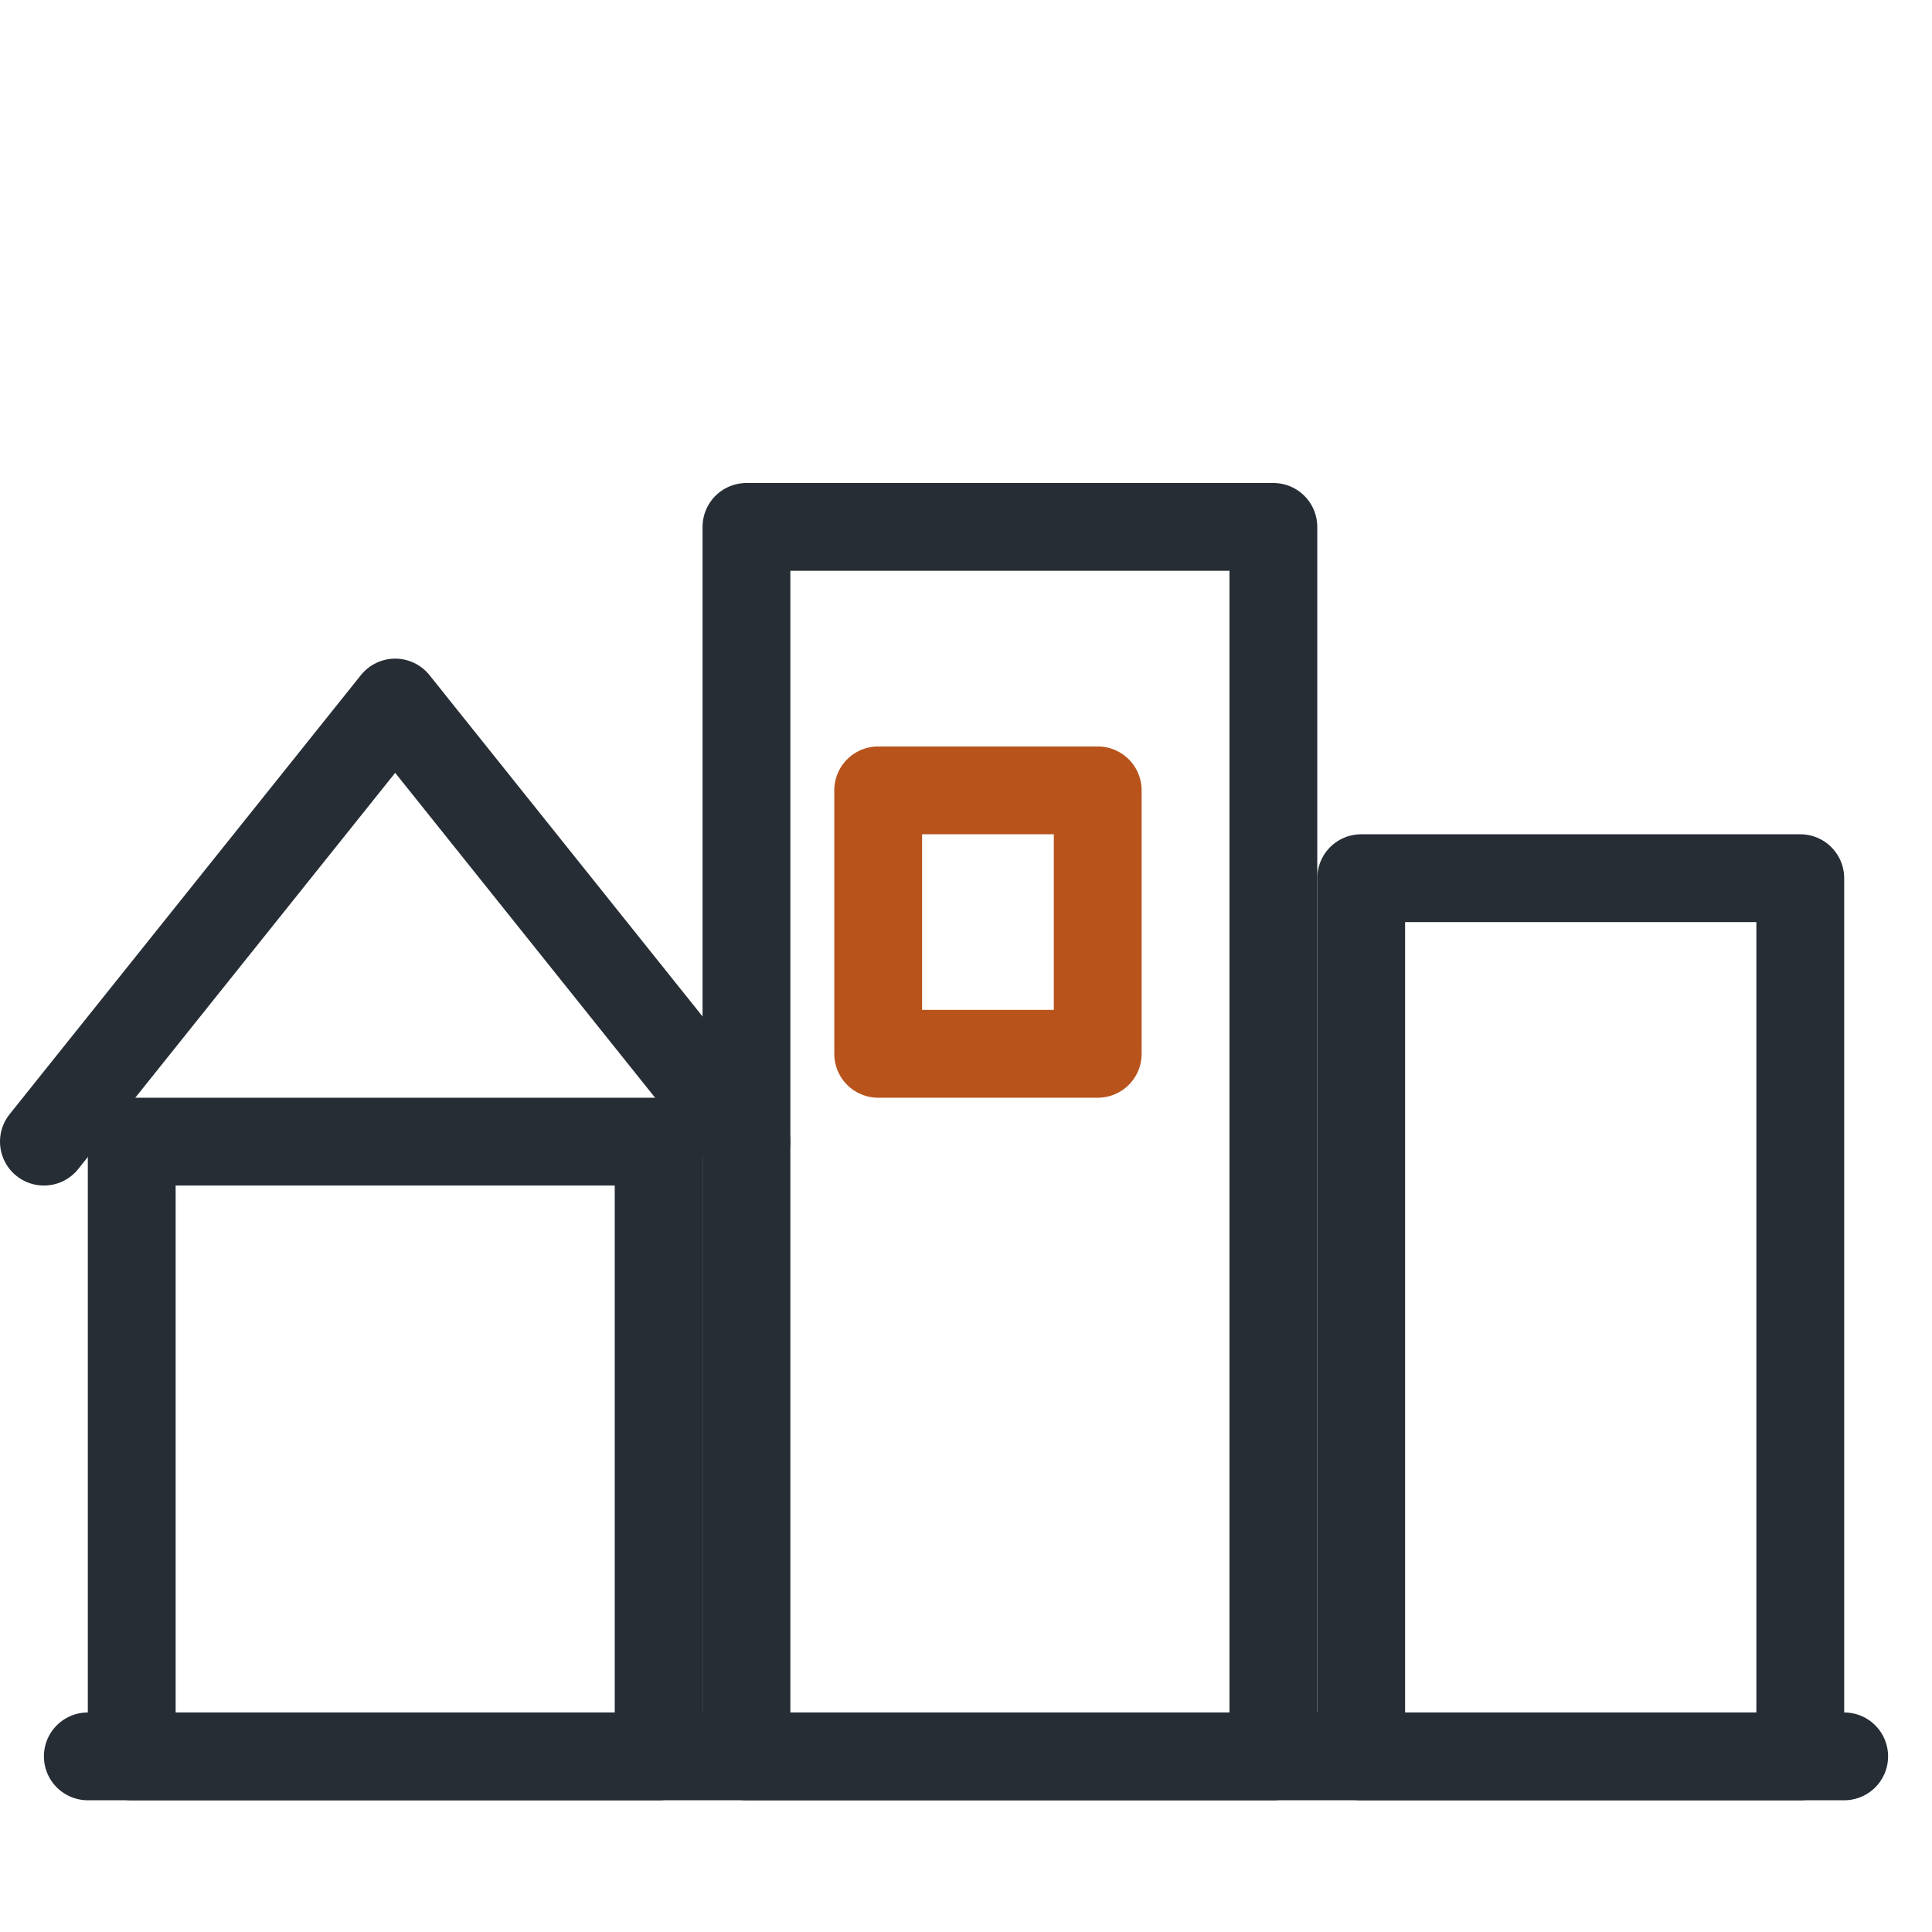
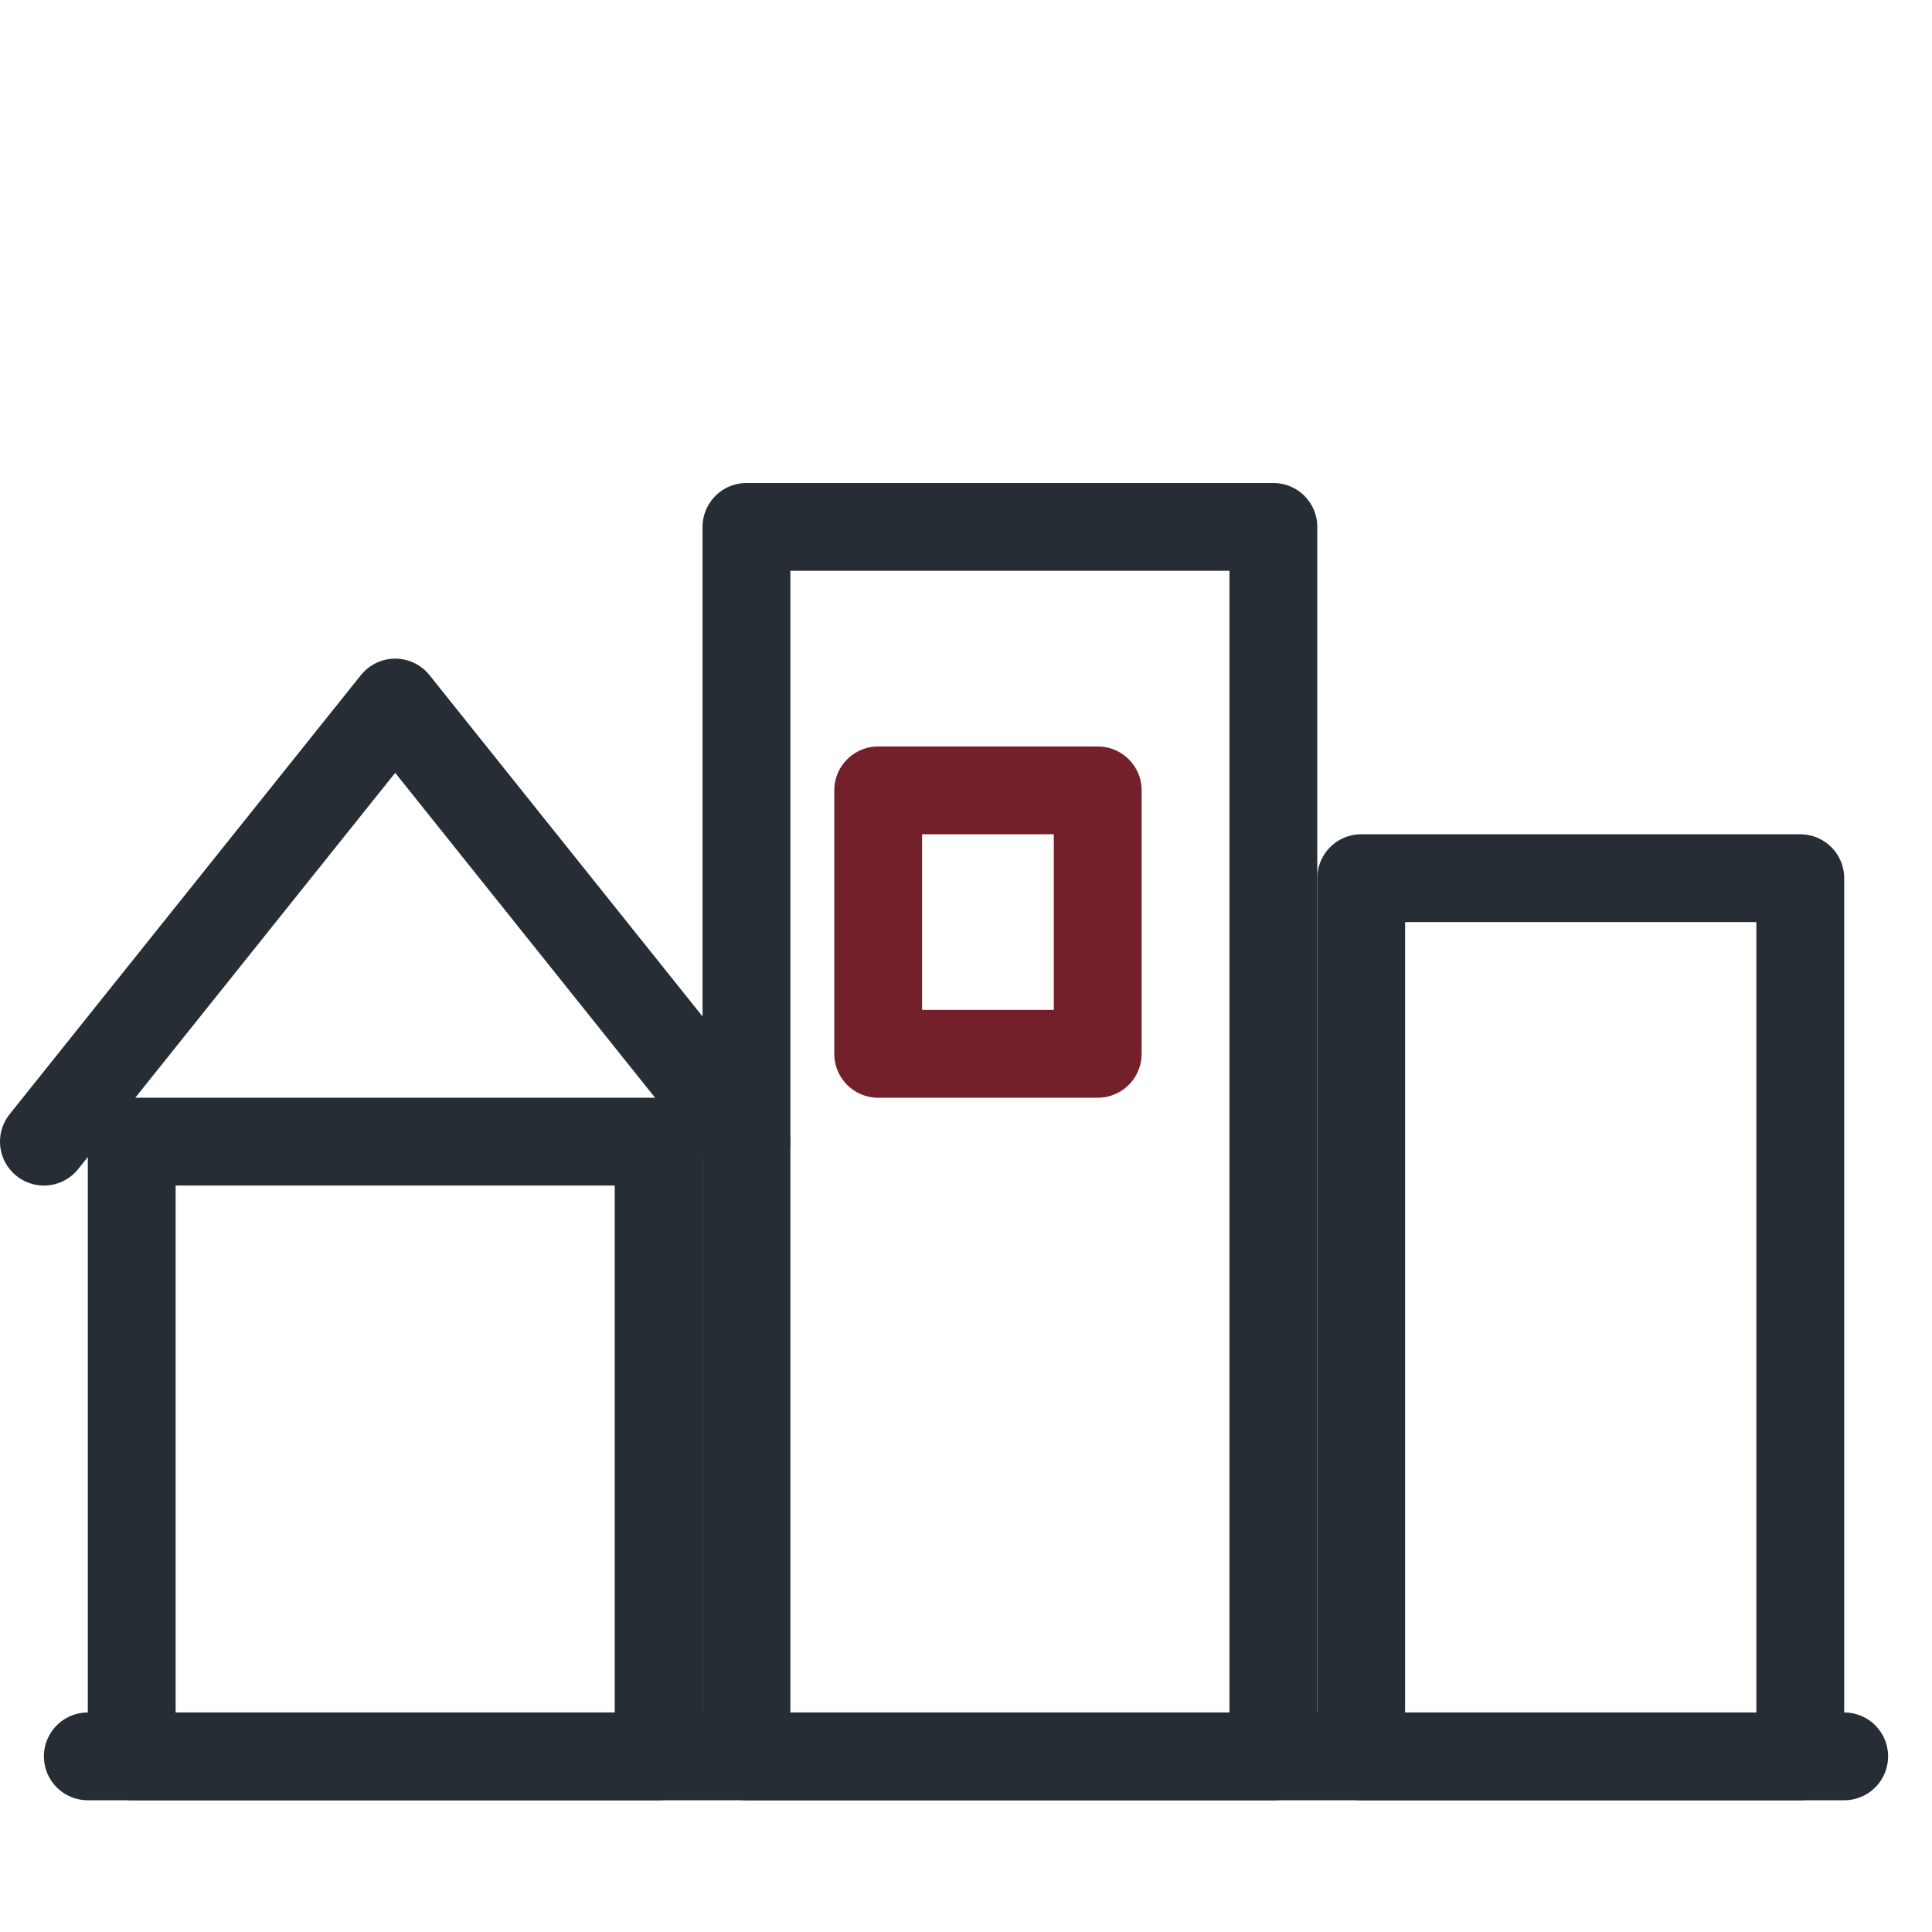
<svg xmlns="http://www.w3.org/2000/svg" viewBox="0 0 44 44">
  <defs>
    <style>
    .sm0{fill:none;stroke:#262d34;stroke-width:2;stroke-linecap:round;stroke-linejoin:round}
-     .sm1{fill:none;stroke:#B8531C;stroke-width:2;stroke-linecap:round;stroke-linejoin:round}
+     .sm1{fill:none;stroke:#74202A;stroke-width:2;stroke-linecap:round;stroke-linejoin:round}
  </style>
  </defs>
  <line class="sm0" x1="2" y1="40" x2="42" y2="40" />
  <rect class="sm0" x="3" y="26" width="12" height="14" />
  <polyline class="sm0" points="1,26 9,16 17,26" />
  <rect class="sm0" x="17" y="12" width="12" height="28" />
  <rect class="sm0" x="31" y="20" width="10" height="20" />
  <rect class="sm1" x="20" y="18" width="5" height="6" />
</svg>
